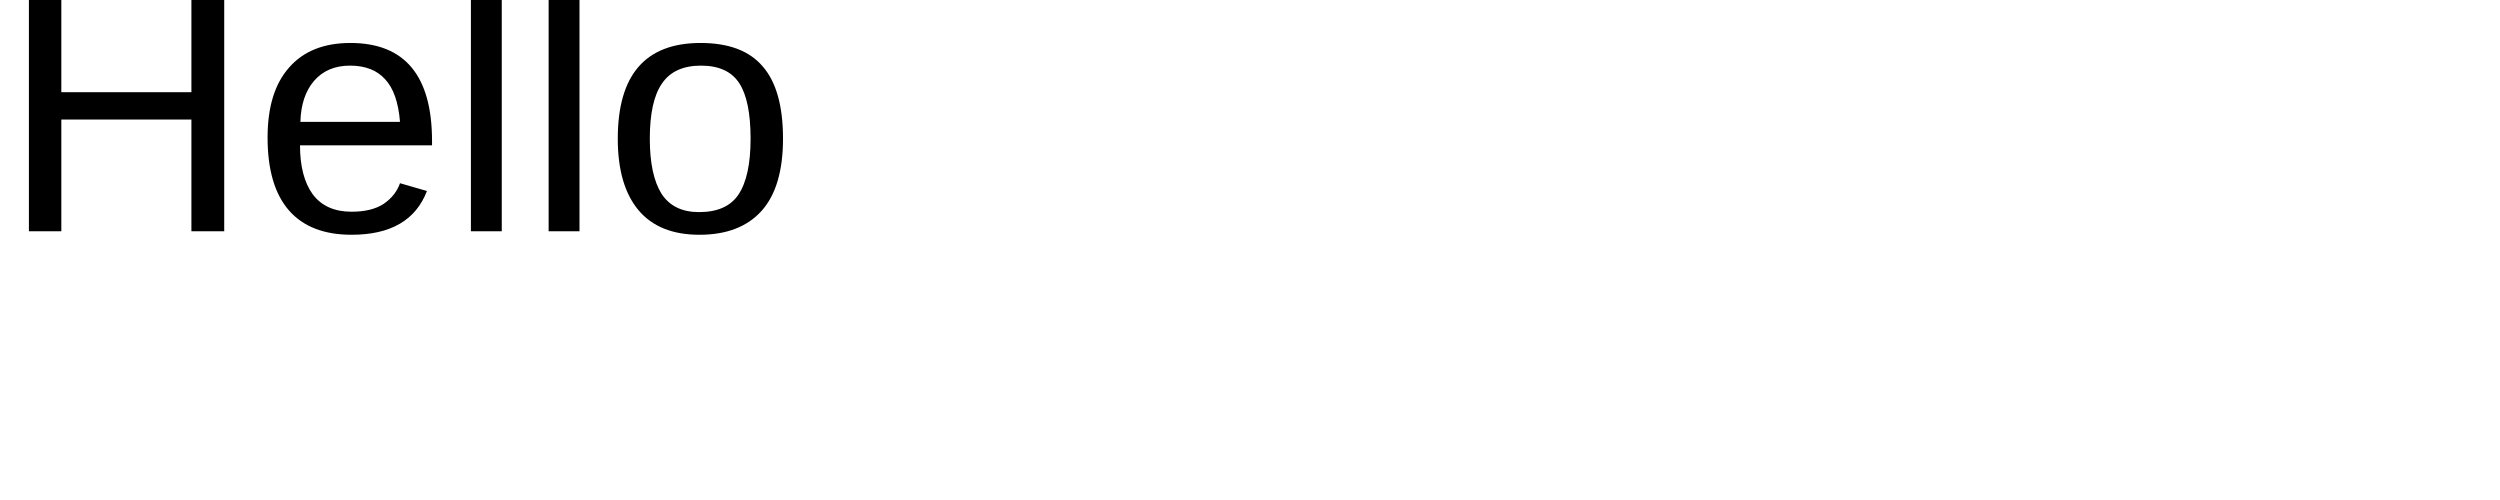
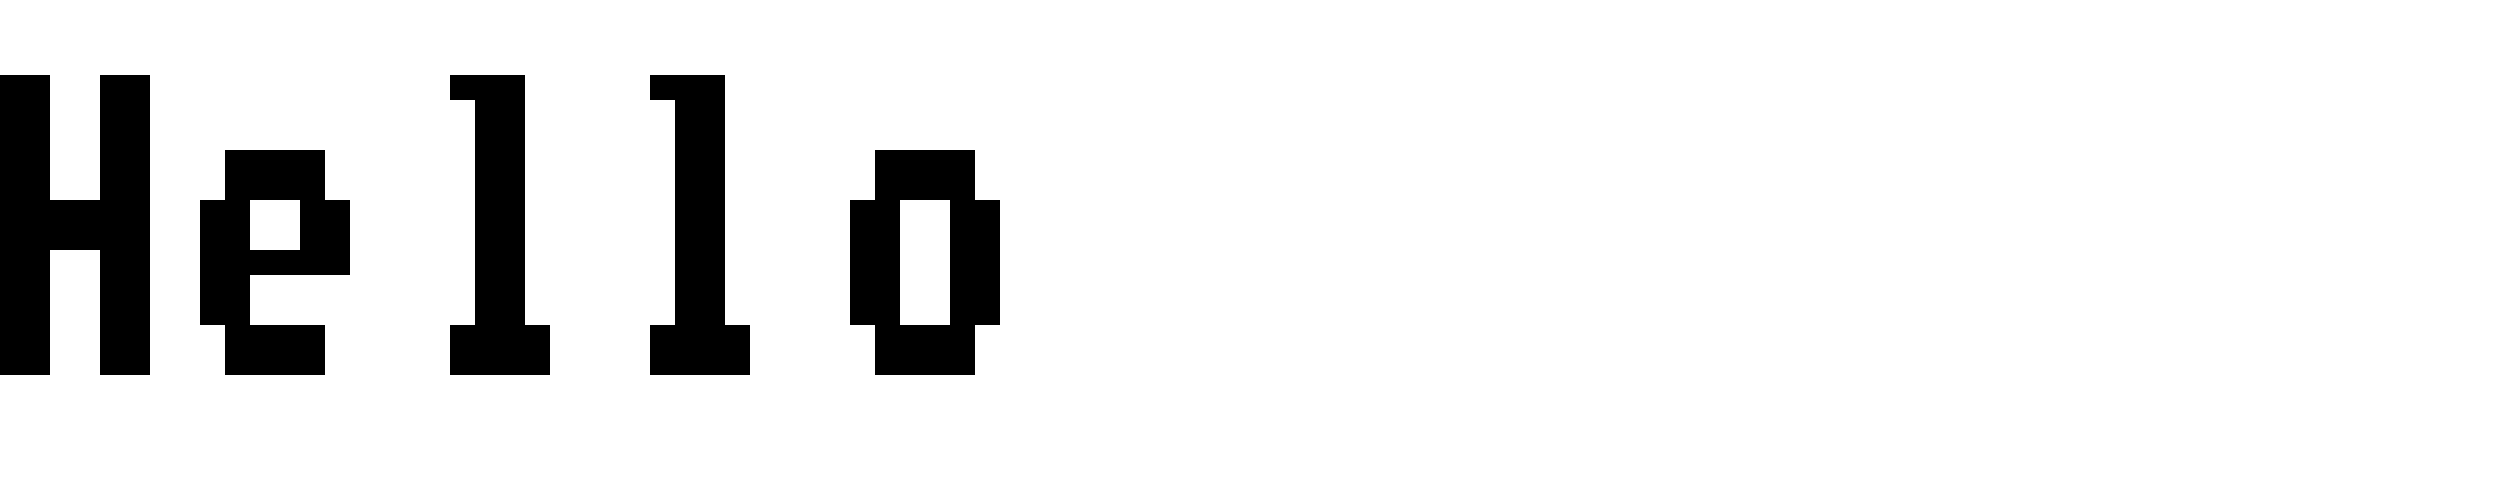
<svg xmlns="http://www.w3.org/2000/svg" width="100" height="20" viewBox="0 0 100 20">
  <rect x="0" y="0" width="100" height="20" fill="rgba(255,255,255,1.00)" />
-   <text x="0" y="0" dominant-baseline="text-before-edge" font-family="Arial" font-size="14" font-style="normal" font-weight="400" fill="rgba(0,0,0,1.00)">Hello</text>
+   <path d="M0 3h1v1h-1zM1 3h1v1h-1zM4 3h1v1h-1zM5 3h1v1h-1zM0 4h1v2h-1zM1 4h1v2h-1zM4 4h1v2h-1zM5 4h1v2h-1zM0 6h1v2h-1zM1 6h1v2h-1zM4 6h1v2h-1zM5 6h1v2h-1zM0 8h1v2h-1zM1 8h1v2h-1zM2 8h1v2h-1zM3 8h1v2h-1zM4 8h1v2h-1zM5 8h1v2h-1zM0 10h1v1h-1zM1 10h1v1h-1zM4 10h1v1h-1zM5 10h1v1h-1zM0 11h1v2h-1zM1 11h1v2h-1zM4 11h1v2h-1zM5 11h1v2h-1zM0 13h1v2h-1zM1 13h1v2h-1zM4 13h1v2h-1zM5 13h1v2h-1zM9 6h1v2h-1zM10 6h1v2h-1zM11 6h1v2h-1zM12 6h1v2h-1zM8 8h1v2h-1zM9 8h1v2h-1zM12 8h1v2h-1zM13 8h1v2h-1zM8 10h1v1h-1zM9 10h1v1h-1zM10 10h1v1h-1zM11 10h1v1h-1zM12 10h1v1h-1zM13 10h1v1h-1zM8 11h1v2h-1zM9 11h1v2h-1zM9 13h1v2h-1zM10 13h1v2h-1zM11 13h1v2h-1zM12 13h1v2h-1zM18 3h1v1h-1zM19 3h1v1h-1zM20 3h1v1h-1zM19 4h1v2h-1zM20 4h1v2h-1zM19 6h1v2h-1zM20 6h1v2h-1zM19 8h1v2h-1zM20 8h1v2h-1zM19 10h1v1h-1zM20 10h1v1h-1zM19 11h1v2h-1zM20 11h1v2h-1zM18 13h1v2h-1zM19 13h1v2h-1zM20 13h1v2h-1zM21 13h1v2h-1zM26 3h1v1h-1zM27 3h1v1h-1zM28 3h1v1h-1zM27 4h1v2h-1zM28 4h1v2h-1zM27 6h1v2h-1zM28 6h1v2h-1zM27 8h1v2h-1zM28 8h1v2h-1zM27 10h1v1h-1zM28 10h1v1h-1zM27 11h1v2h-1zM28 11h1v2h-1zM26 13h1v2h-1zM27 13h1v2h-1zM28 13h1v2h-1zM29 13h1v2h-1zM35 6h1v2h-1zM36 6h1v2h-1zM37 6h1v2h-1zM38 6h1v2h-1zM34 8h1v2h-1zM35 8h1v2h-1zM38 8h1v2h-1zM39 8h1v2h-1zM34 10h1v1h-1zM35 10h1v1h-1zM38 10h1v1h-1zM39 10h1v1h-1zM34 11h1v2h-1zM35 11h1v2h-1zM38 11h1v2h-1zM39 11h1v2h-1zM35 13h1v2h-1zM36 13h1v2h-1zM37 13h1v2h-1zM38 13h1v2h-1z" fill="rgba(0,0,0,1.00)" />
</svg>
